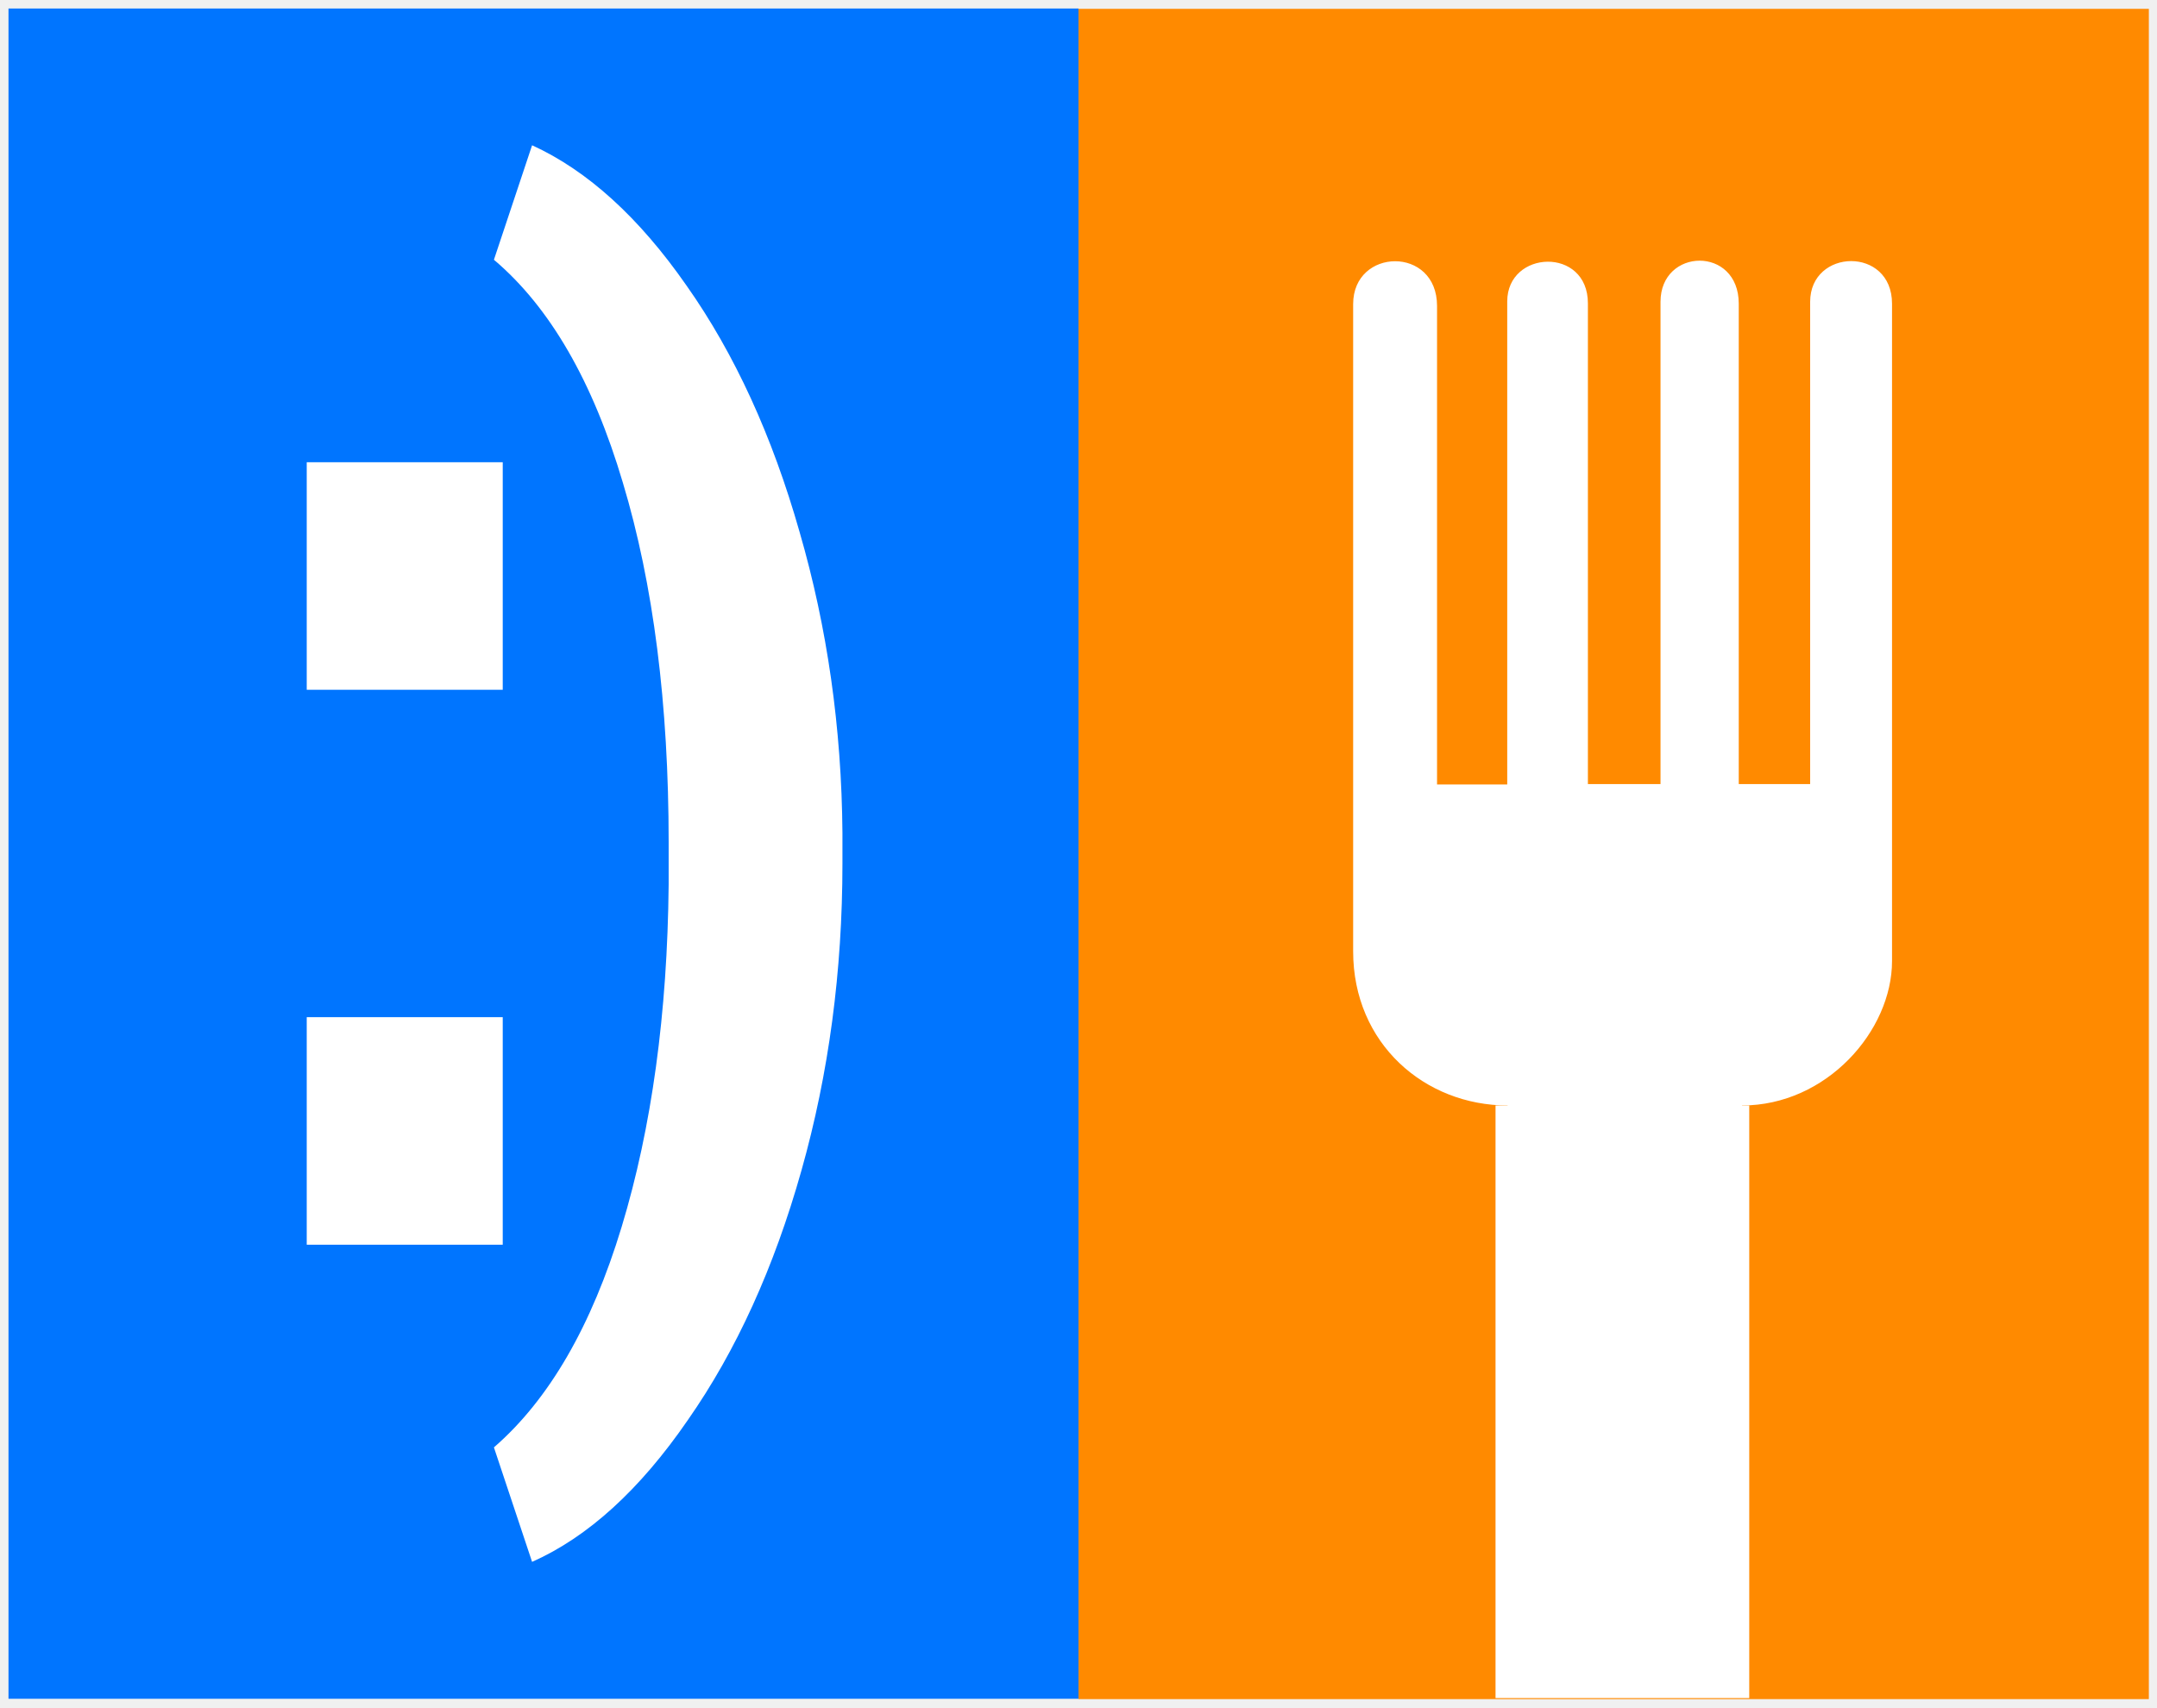
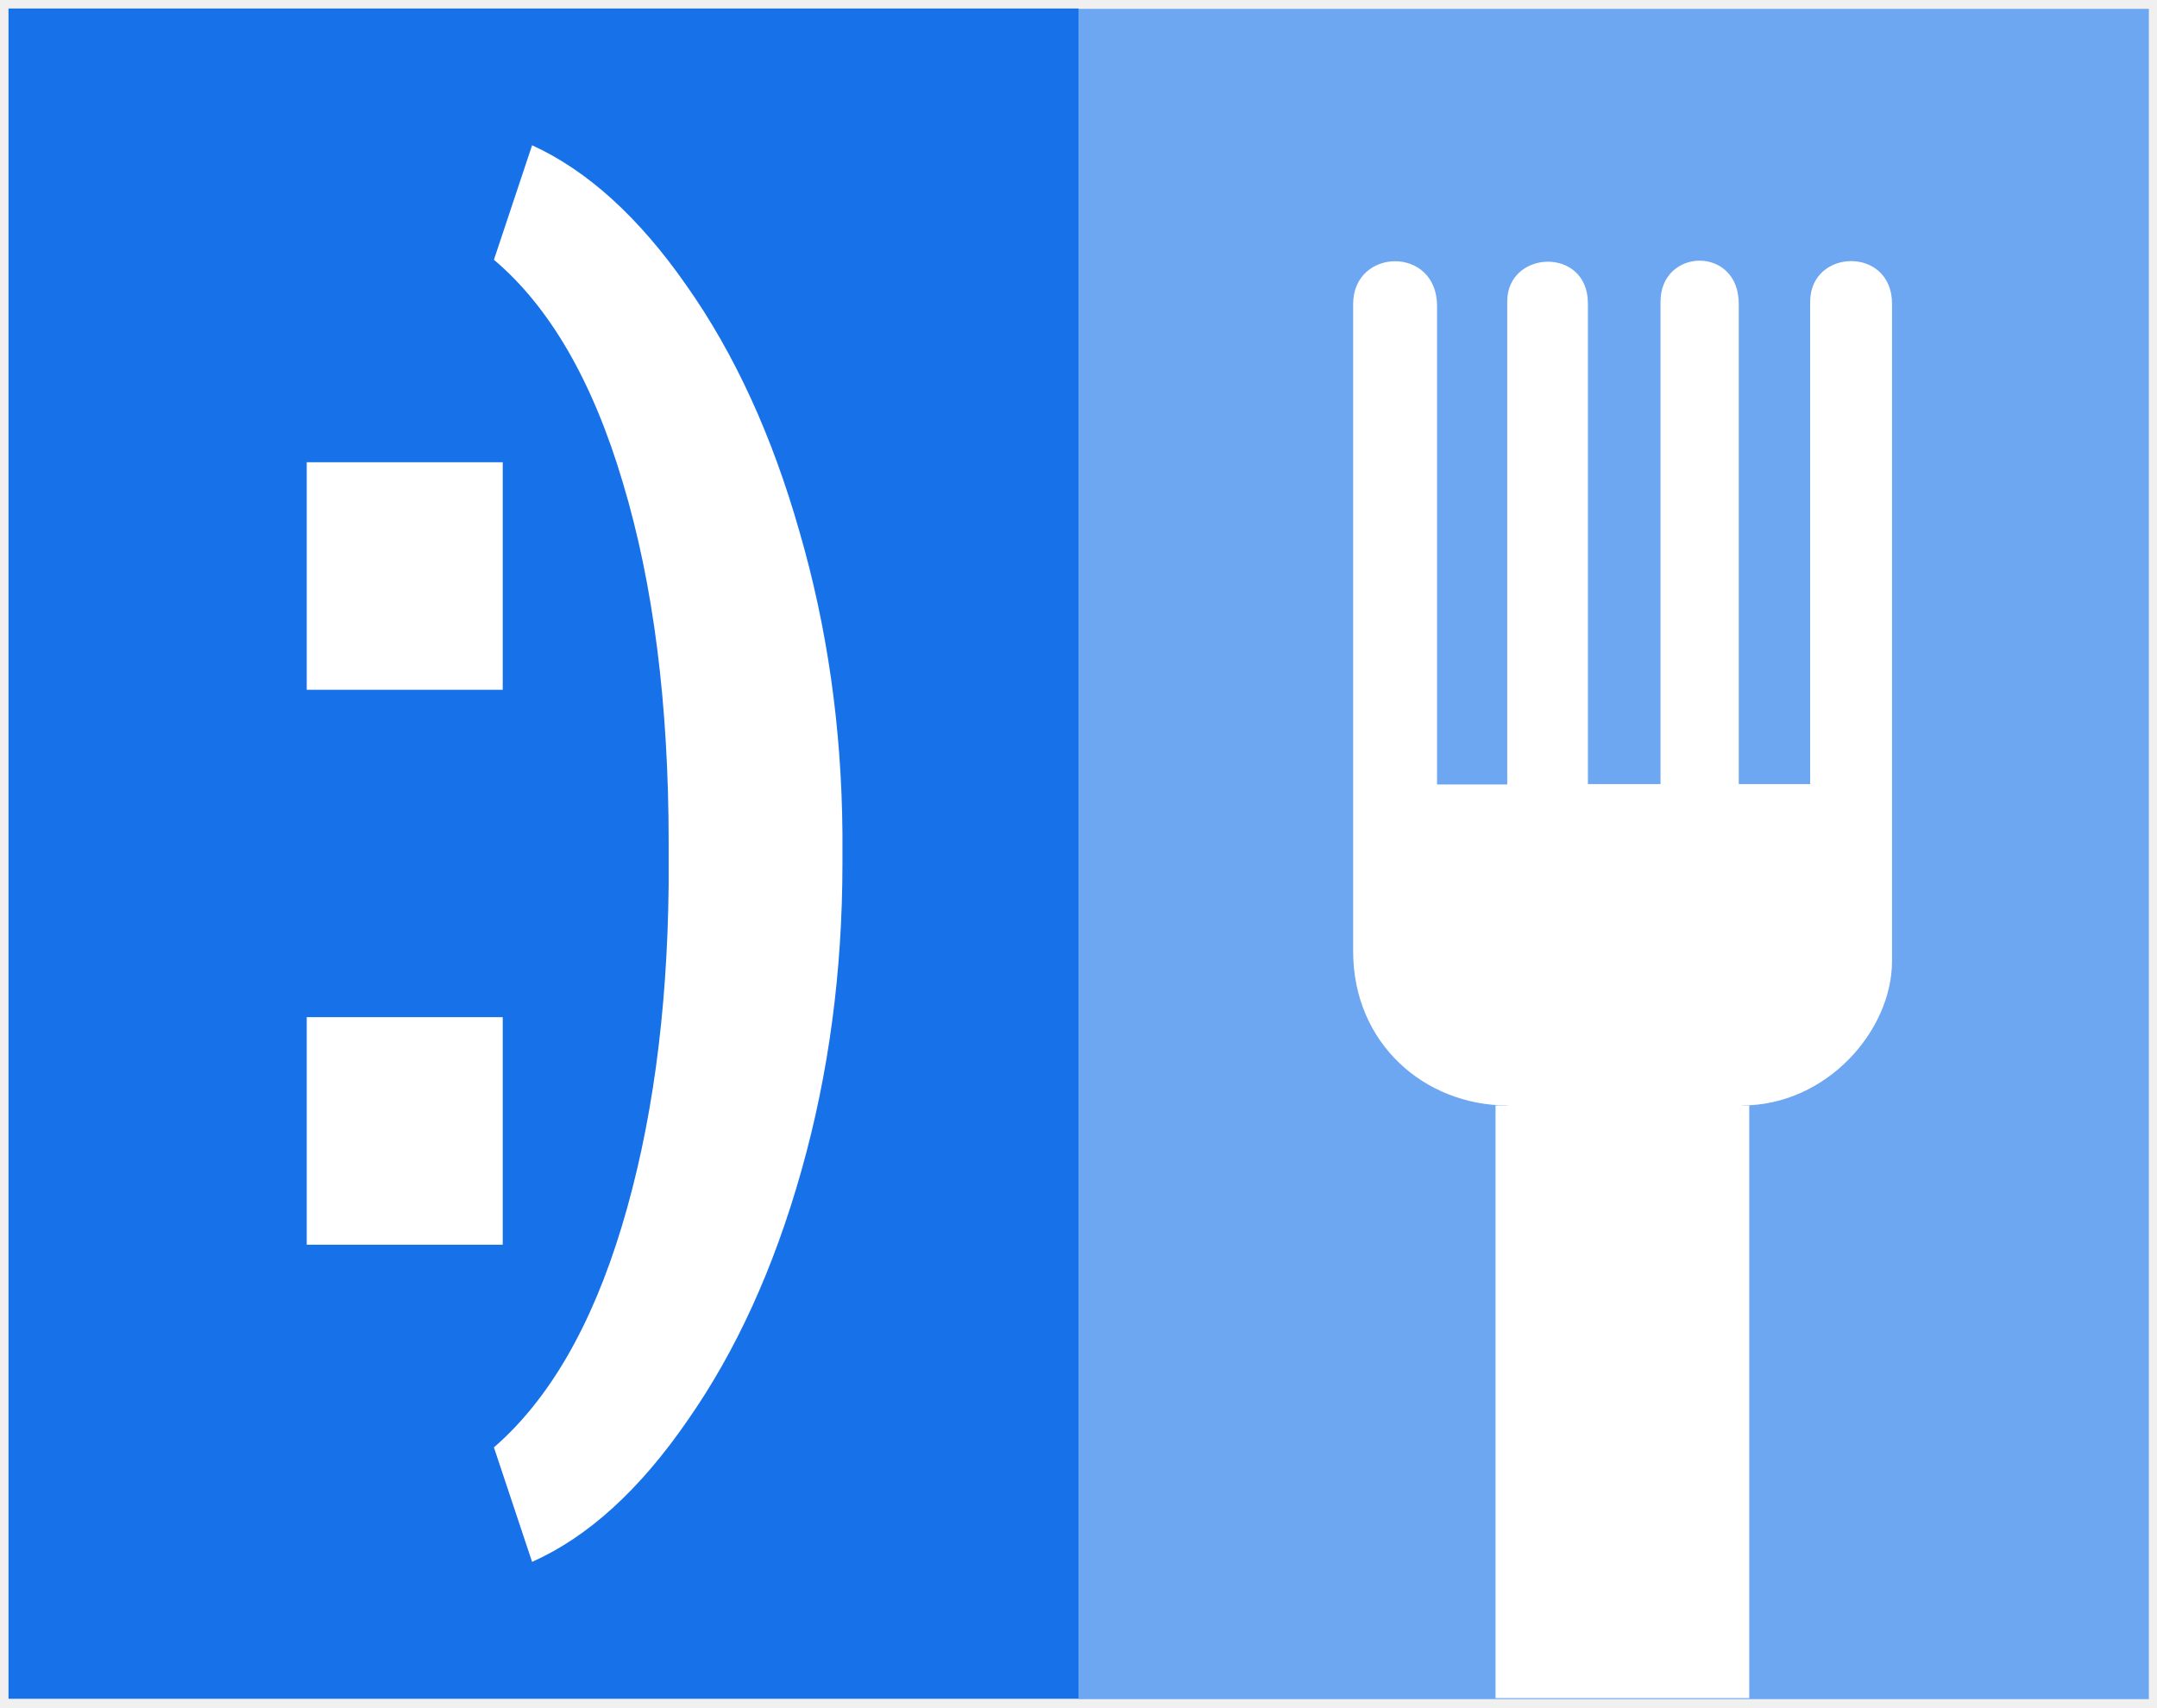
<svg xmlns="http://www.w3.org/2000/svg" id="svg2167" version="1.1" viewBox="0 0 6.35 5.027" height="19" width="24">
  <defs id="defs2161" />
-   <rect style="opacity:1;fill:#ff8a00;fill-opacity:1;fill-rule:nonzero;stroke:#000000;stroke-width:0.049;stroke-linecap:round;stroke-linejoin:miter;stroke-miterlimit:4;stroke-dasharray:none;stroke-dashoffset:0;stroke-opacity:0;paint-order:fill markers stroke" id="rect830" width="3.151" height="4.977" x="3.175" y="0.026" />
-   <rect style="opacity:1;fill:#0075ff;fill-opacity:1;fill-rule:nonzero;stroke:#000000;stroke-width:0.049;stroke-linecap:round;stroke-linejoin:miter;stroke-miterlimit:4;stroke-dasharray:none;stroke-dashoffset:0;stroke-opacity:0;paint-order:fill markers stroke" id="rect830-2" width="3.15" height="4.977" x="0.025" y="0.025" />
+   <rect style="opacity:1;fill:#6da6f1;fill-opacity:1;fill-rule:nonzero;stroke:#000000;stroke-width:0.049;stroke-linecap:round;stroke-linejoin:miter;stroke-miterlimit:4;stroke-dasharray:none;stroke-dashoffset:0;stroke-opacity:0;paint-order:fill markers stroke" id="rect830" width="3.151" height="4.977" x="3.175" y="0.026" />
+   <rect style="opacity:1;fill:#1772e9;fill-opacity:1;fill-rule:nonzero;stroke:#000000;stroke-width:0.049;stroke-linecap:round;stroke-linejoin:miter;stroke-miterlimit:4;stroke-dasharray:none;stroke-dashoffset:0;stroke-opacity:0;paint-order:fill markers stroke" id="rect830-2" width="3.15" height="4.977" x="0.025" y="0.025" />
  <rect style="opacity:1;fill:#ffffff;fill-opacity:1;fill-rule:nonzero;stroke:none;stroke-width:0.428;stroke-linecap:round;stroke-linejoin:miter;stroke-miterlimit:4;stroke-dasharray:none;stroke-dashoffset:0;stroke-opacity:1;paint-order:fill markers stroke" id="rect830-3-0-0-7" width="0.577" height="0.67" x="0.903" y="1.361" />
  <rect style="opacity:1;fill:#ffffff;fill-opacity:1;fill-rule:nonzero;stroke:none;stroke-width:0.428;stroke-linecap:round;stroke-linejoin:miter;stroke-miterlimit:4;stroke-dasharray:none;stroke-dashoffset:0;stroke-opacity:1;paint-order:fill markers stroke" id="rect830-3-0-0-7-7" width="0.577" height="0.67" x="0.903" y="2.995" />
  <g aria-label=")" transform="matrix(0.9285174,0,0,1.076986,0,-291.9729)" style="font-style:normal;font-variant:normal;font-weight:900;font-stretch:normal;font-size:3.858px;line-height:1.25;font-family:Roboto;-inkscape-font-specification:'Roboto Heavy';font-variant-ligatures:normal;font-variant-caps:normal;font-variant-numeric:normal;font-feature-settings:normal;text-align:start;letter-spacing:0px;word-spacing:0px;writing-mode:lr-tb;text-anchor:start;fill:#ffffff;fill-opacity:1;stroke:none;stroke-width:0.265" id="text883">
    <path d="m 2.671,273.462 q 0,0.443 -0.13,0.84 -0.13,0.398 -0.36,0.682 -0.228,0.286 -0.494,0.388 l -0.121,-0.313 q 0.262,-0.196 0.405,-0.603 0.143,-0.407 0.149,-0.936 v -0.115 q 0,-0.567 -0.145,-0.983 -0.143,-0.416 -0.409,-0.61 l 0.121,-0.313 q 0.264,0.104 0.49,0.384 0.228,0.279 0.358,0.673 0.132,0.392 0.136,0.823 z" style="font-style:normal;font-variant:normal;font-weight:900;font-stretch:normal;font-family:Roboto;-inkscape-font-specification:'Roboto Heavy';fill:#ffffff;stroke-width:0.265" id="path835" />
  </g>
  <g id="g842" transform="matrix(1.187442,0,0,1.10164,-0.7258516,-322.0163)" style="stroke-width:0.874">
    <path d="m 5.302,294.875 c 0,0.186 -0.162,0.386 -0.372,0.386 l 0.007,0.657 c 0.005,0.446 -0.588,0.318 -0.588,-0.128 v -0.529 c -0.205,0 -0.383,-0.165 -0.383,-0.412 v -1.73 c 0,-0.151 0.208,-0.156 0.208,0.005 v 1.279 h 0.174 v -1.291 c 0,-0.138 0.2,-0.147 0.2,0.005 v 1.285 h 0.18 v -1.289 c 0,-0.145 0.194,-0.15 0.194,0.005 v 1.284 h 0.177 l -6e-6,-1.289 c 6e-6,-0.143 0.203,-0.149 0.203,0.005 z" id="path2360-2" style="fill:#ffffff;fill-opacity:1;stroke:none;stroke-width:0.017" />
    <rect y="295.261" x="4.319" height="1.584" width="0.629" id="rect879" style="opacity:1;fill:#ffffff;fill-opacity:1;fill-rule:nonzero;stroke:none;stroke-width:0.374;stroke-linecap:round;stroke-linejoin:miter;stroke-miterlimit:4;stroke-dasharray:none;stroke-dashoffset:0;stroke-opacity:1;paint-order:fill markers stroke" />
  </g>
</svg>
